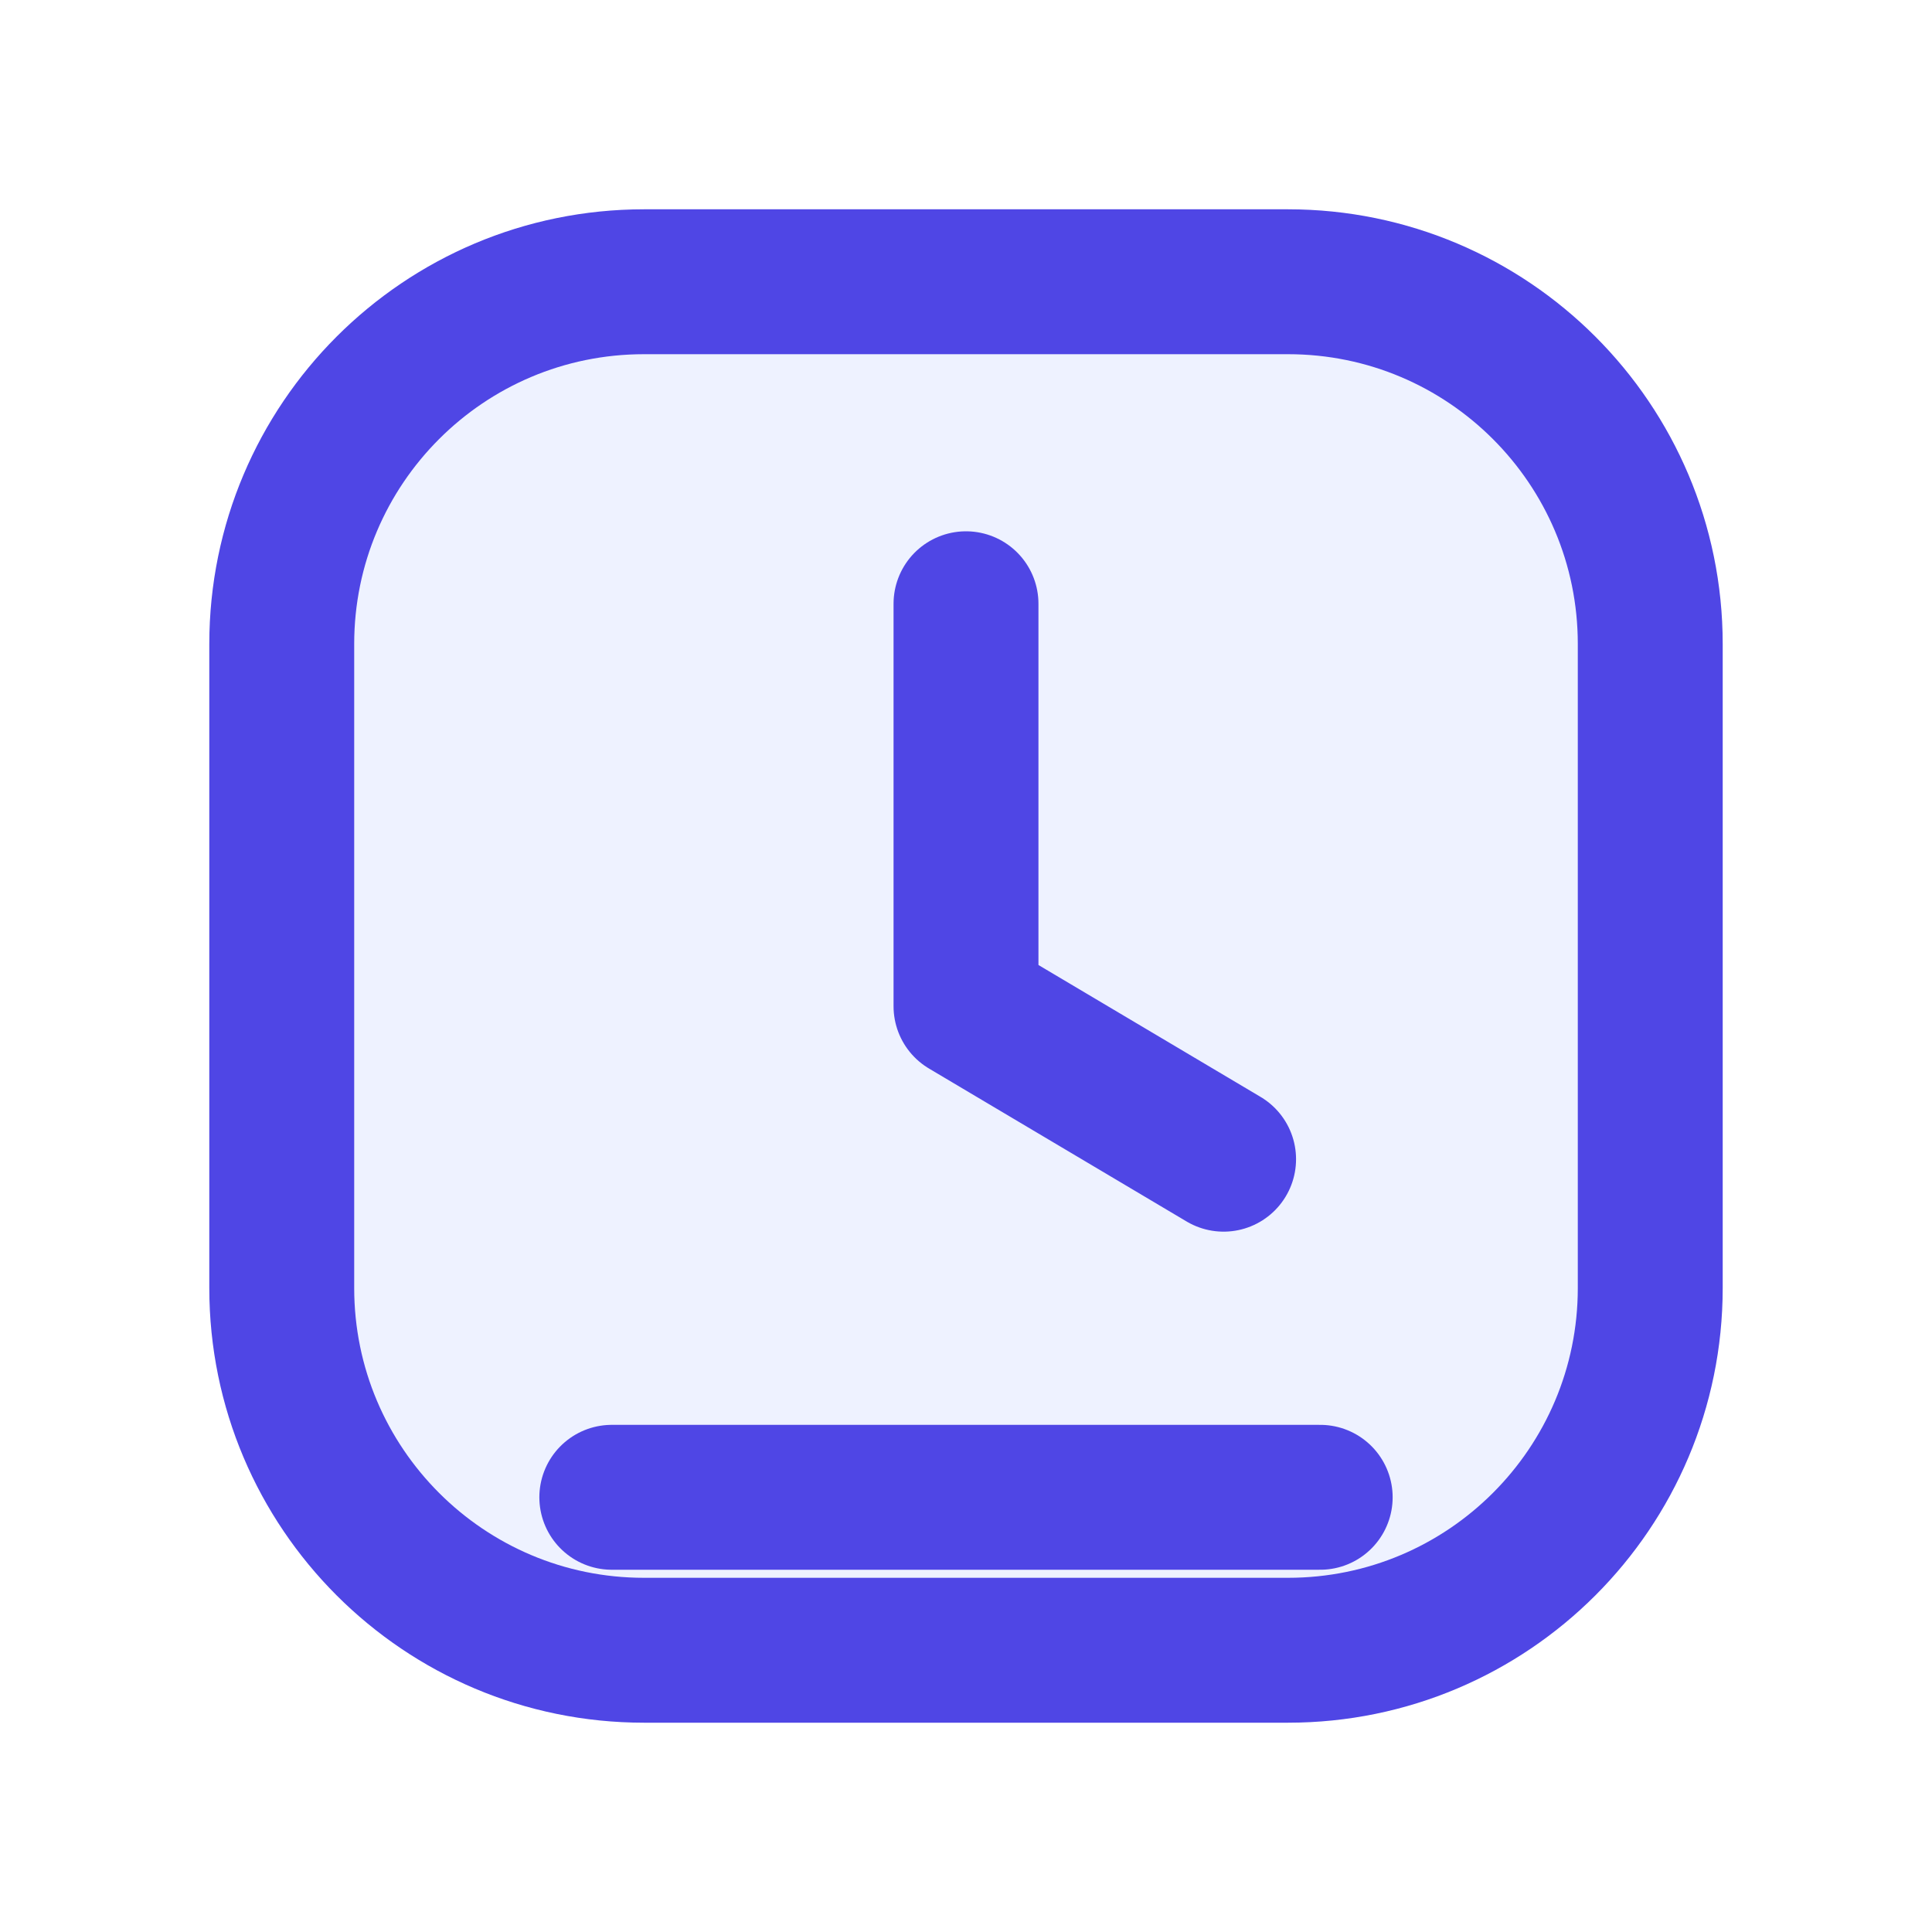
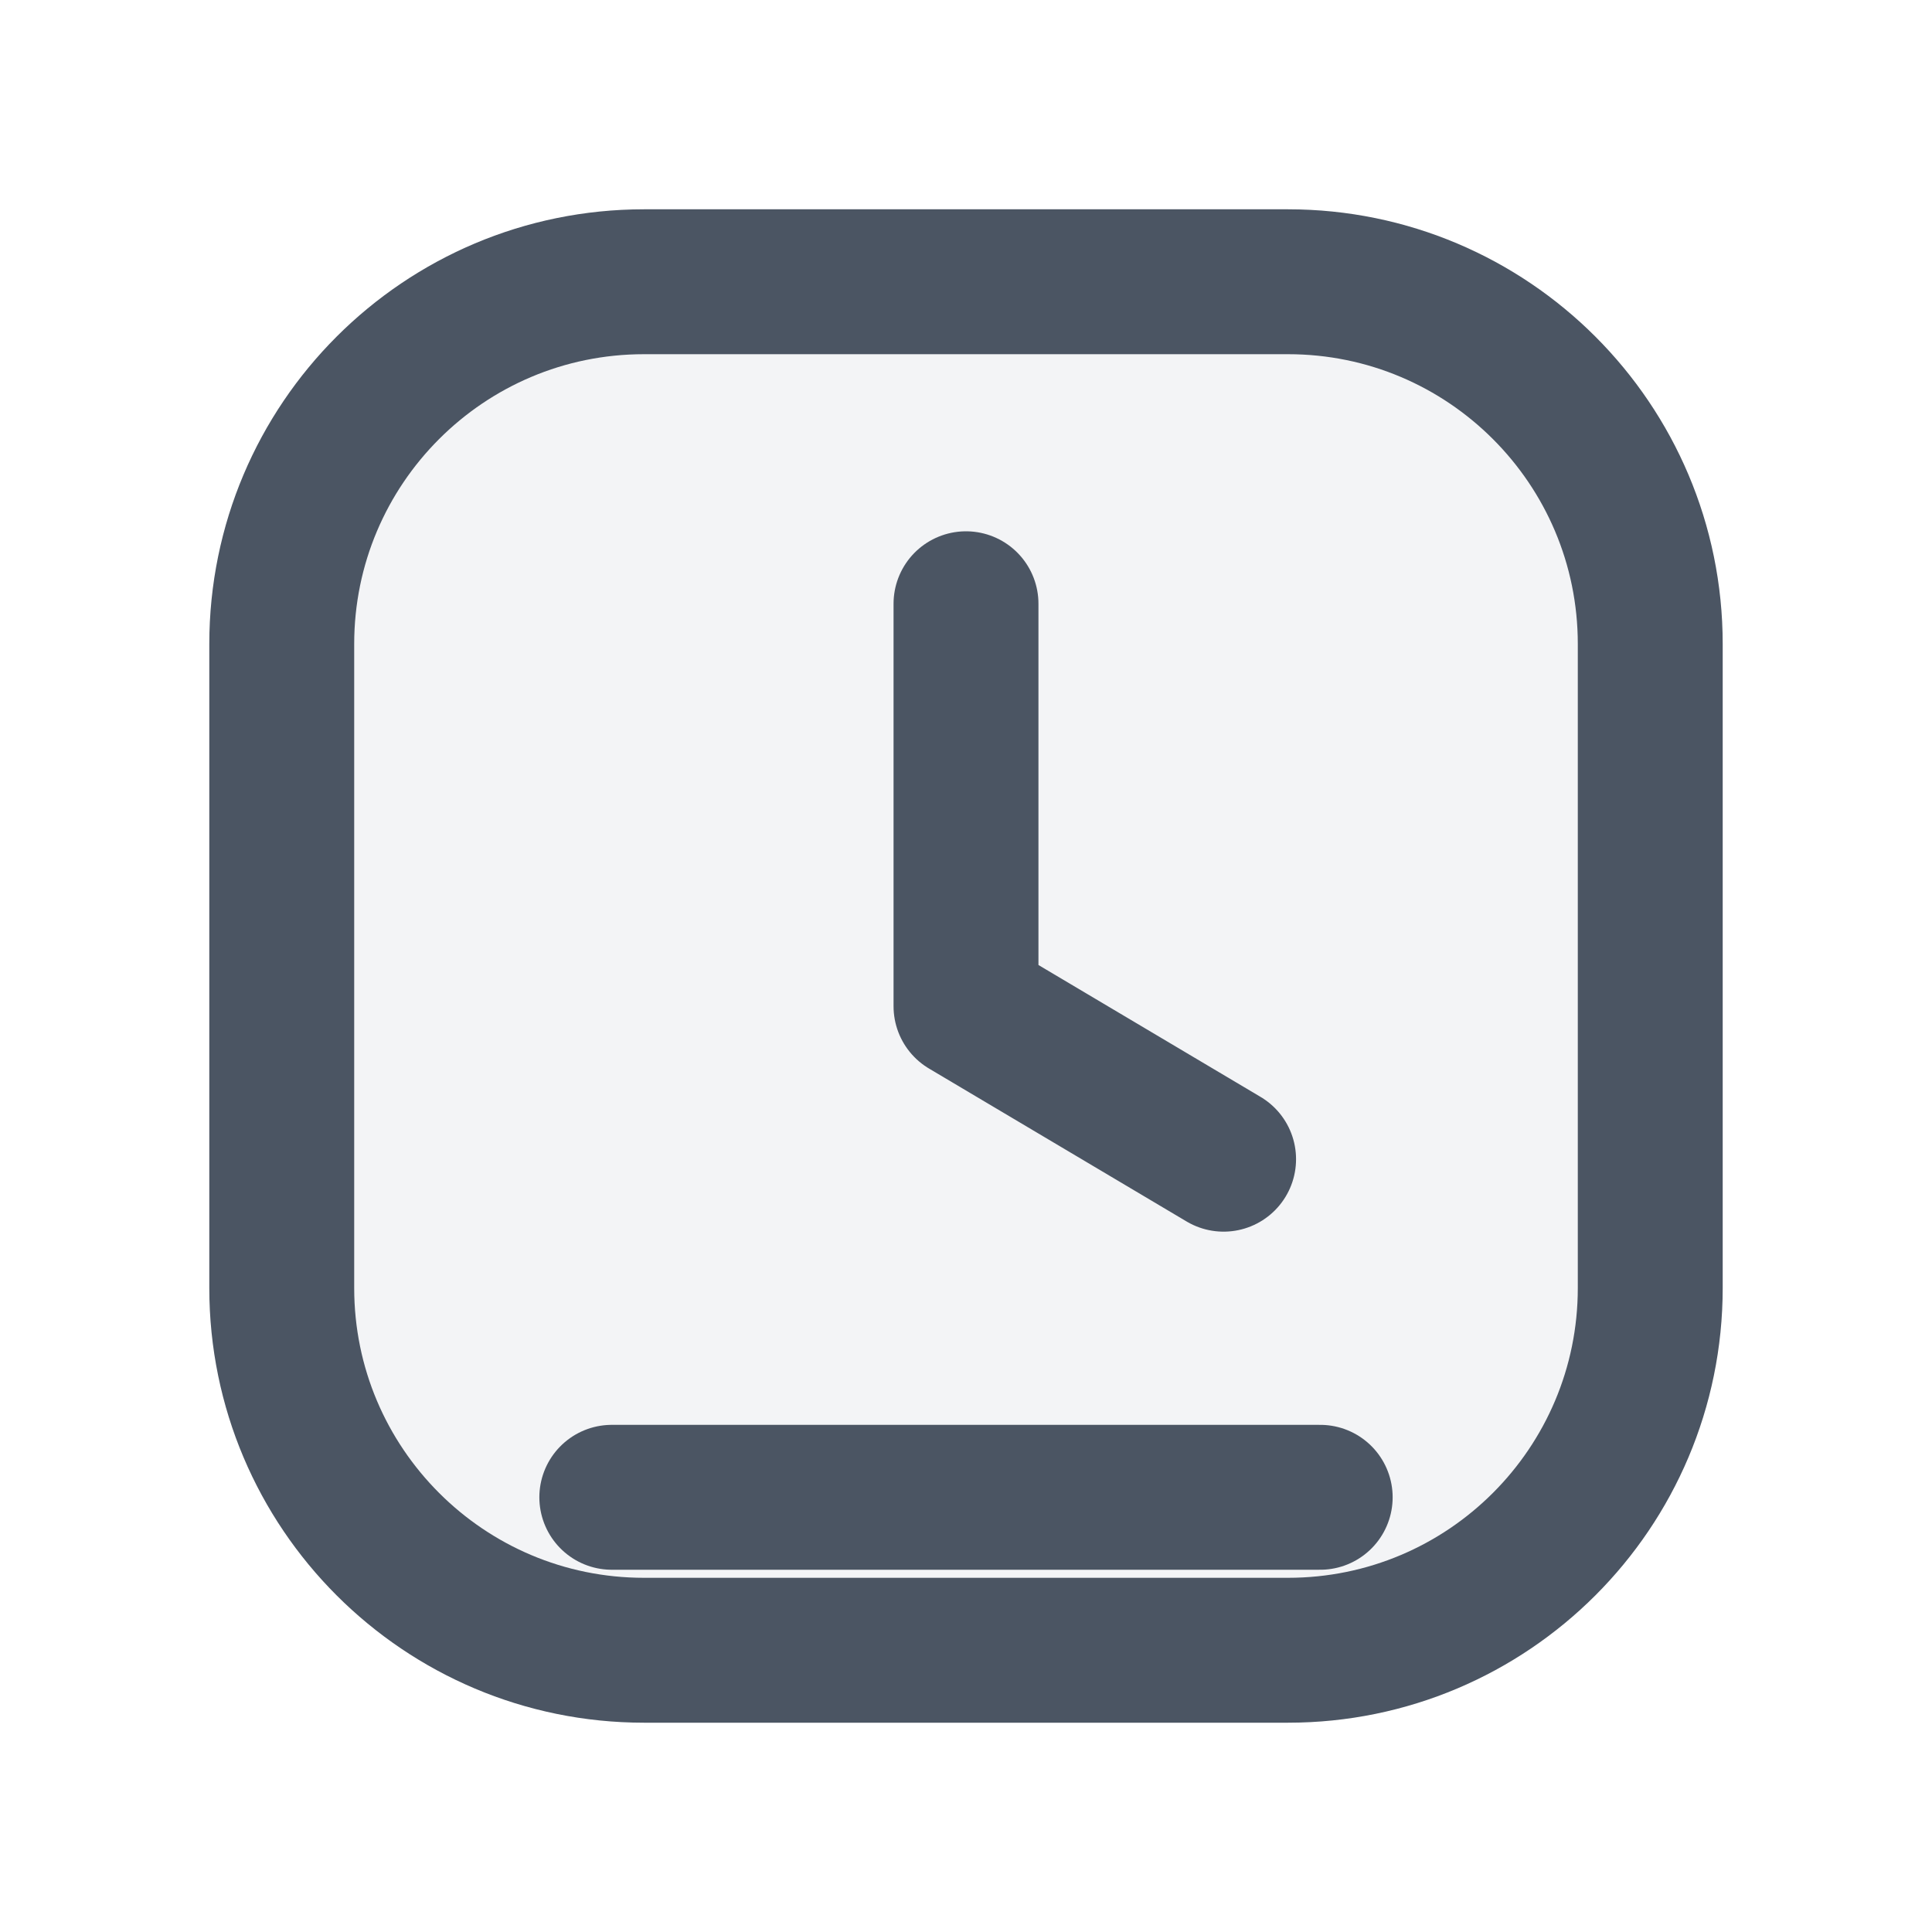
- <svg xmlns="http://www.w3.org/2000/svg" viewBox="0 0 24 24" fill="none" stroke="#4f46e5" stroke-width="1.8" stroke-linecap="round" stroke-linejoin="round">
-   <rect x="3.5" y="3.5" width="17" height="17" rx="4.5" fill="#eef2ff" />
+ <svg xmlns="http://www.w3.org/2000/svg" viewBox="0 0 24 24" fill="none" stroke="#4b5563" stroke-width="1.8" stroke-linecap="round" stroke-linejoin="round">
+   <rect x="3.5" y="3.5" width="17" height="17" rx="4.5" fill="#f3f4f6" />
  <path d="M12 7.5v5l3.2 1.9" />
  <path d="M7.6 18.6h8.8" />
</svg>
